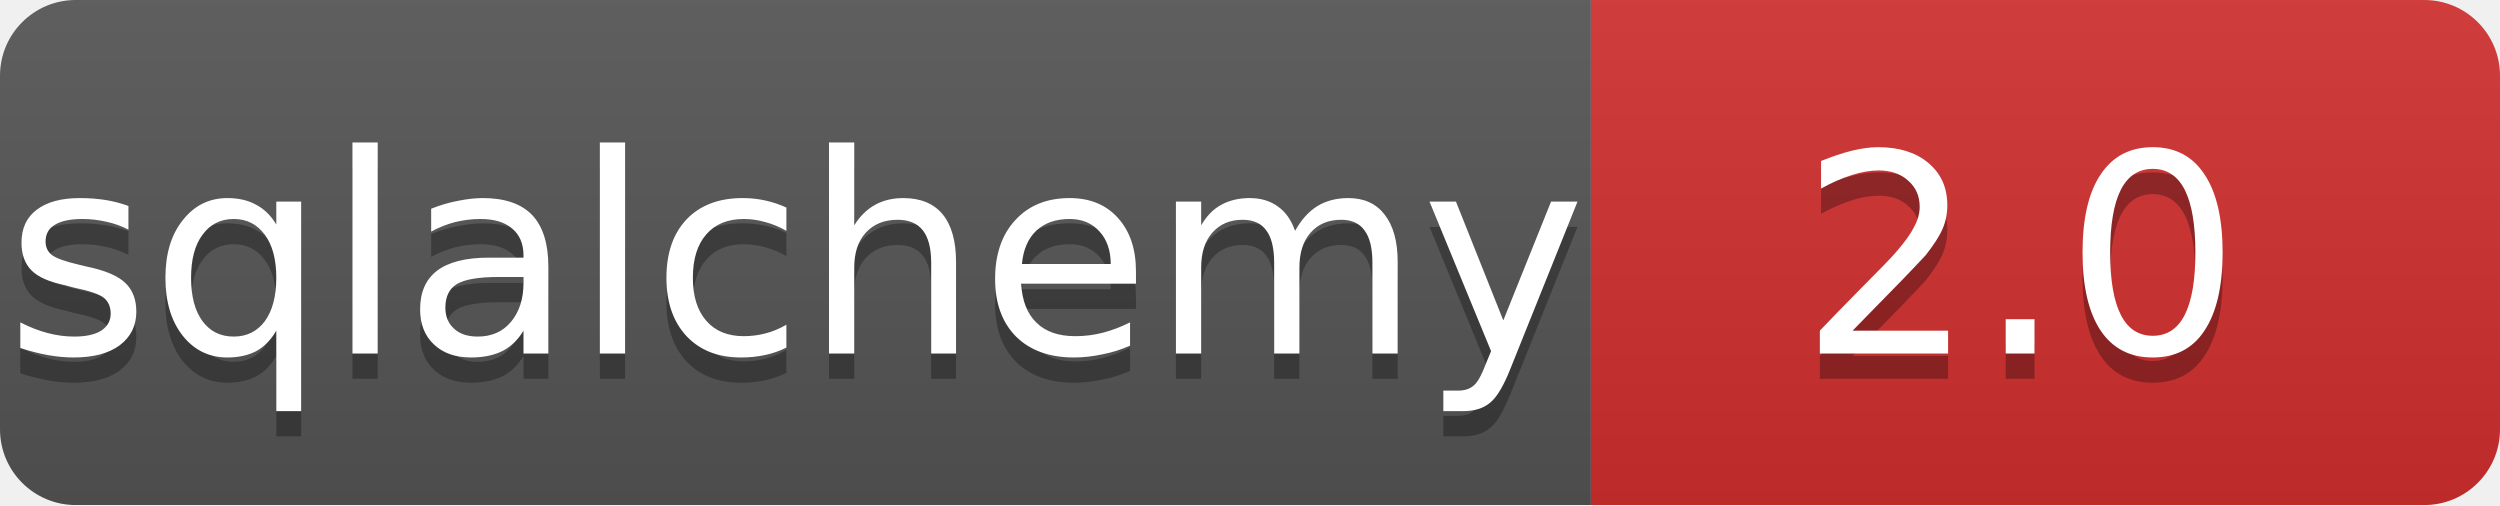
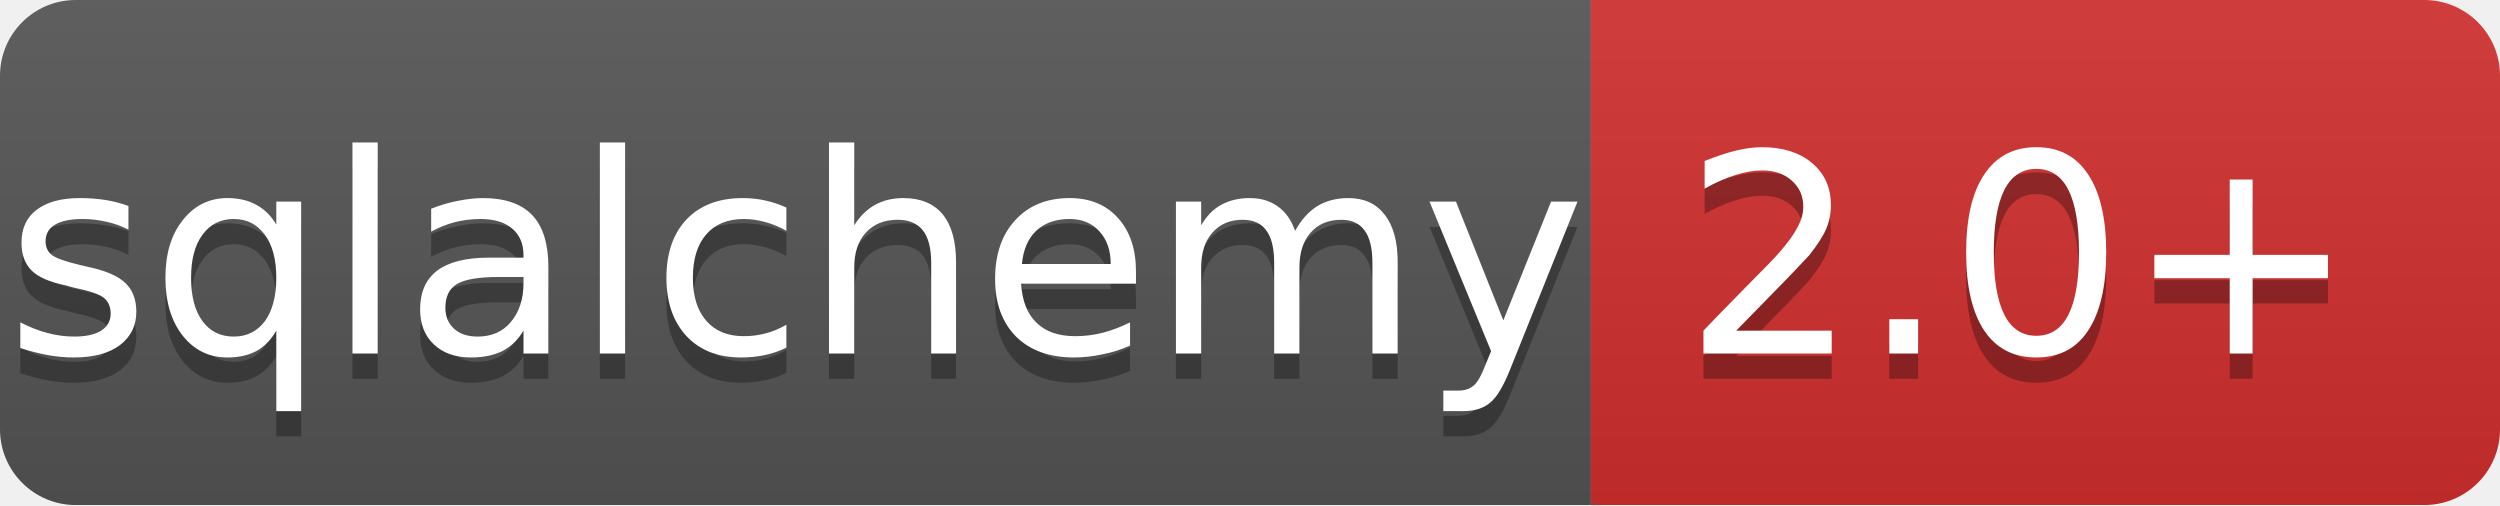
<svg xmlns="http://www.w3.org/2000/svg" width="99" height="20">
  <linearGradient id="b" x2="0" y2="100%">
    <stop offset="0" stop-color="#bbb" stop-opacity=".1" />
    <stop offset="1" stop-opacity=".1" />
  </linearGradient>
  <mask id="a">
    <rect width="99" height="20" rx="3" fill="#fff" />
  </mask>
  <g mask="url(#a)">
    <path fill="#555" d="M0 0h63v20H0z" />
    <path fill="#d32f2f" d="M63 0h36v20H63z" />
    <path fill="url(#b)" d="M0 0h99v20H0z" />
  </g>
  <g fill="#fff" text-anchor="middle" font-family="DejaVu Sans,Verdana,Geneva,sans-serif" font-size="11">
    <text x="31.5" y="15" fill="#010101" fill-opacity=".3">sqlalchemy</text>
    <text x="31.5" y="14">sqlalchemy</text>
-     <text x="80" y="15" fill="#010101" fill-opacity=".3">2.0</text>
-     <text x="80" y="14">2.0</text>
+     <text x="80" y="15" fill="#010101" fill-opacity=".3">2.0+</text>
+     <text x="80" y="14">2.0+</text>
  </g>
</svg>
